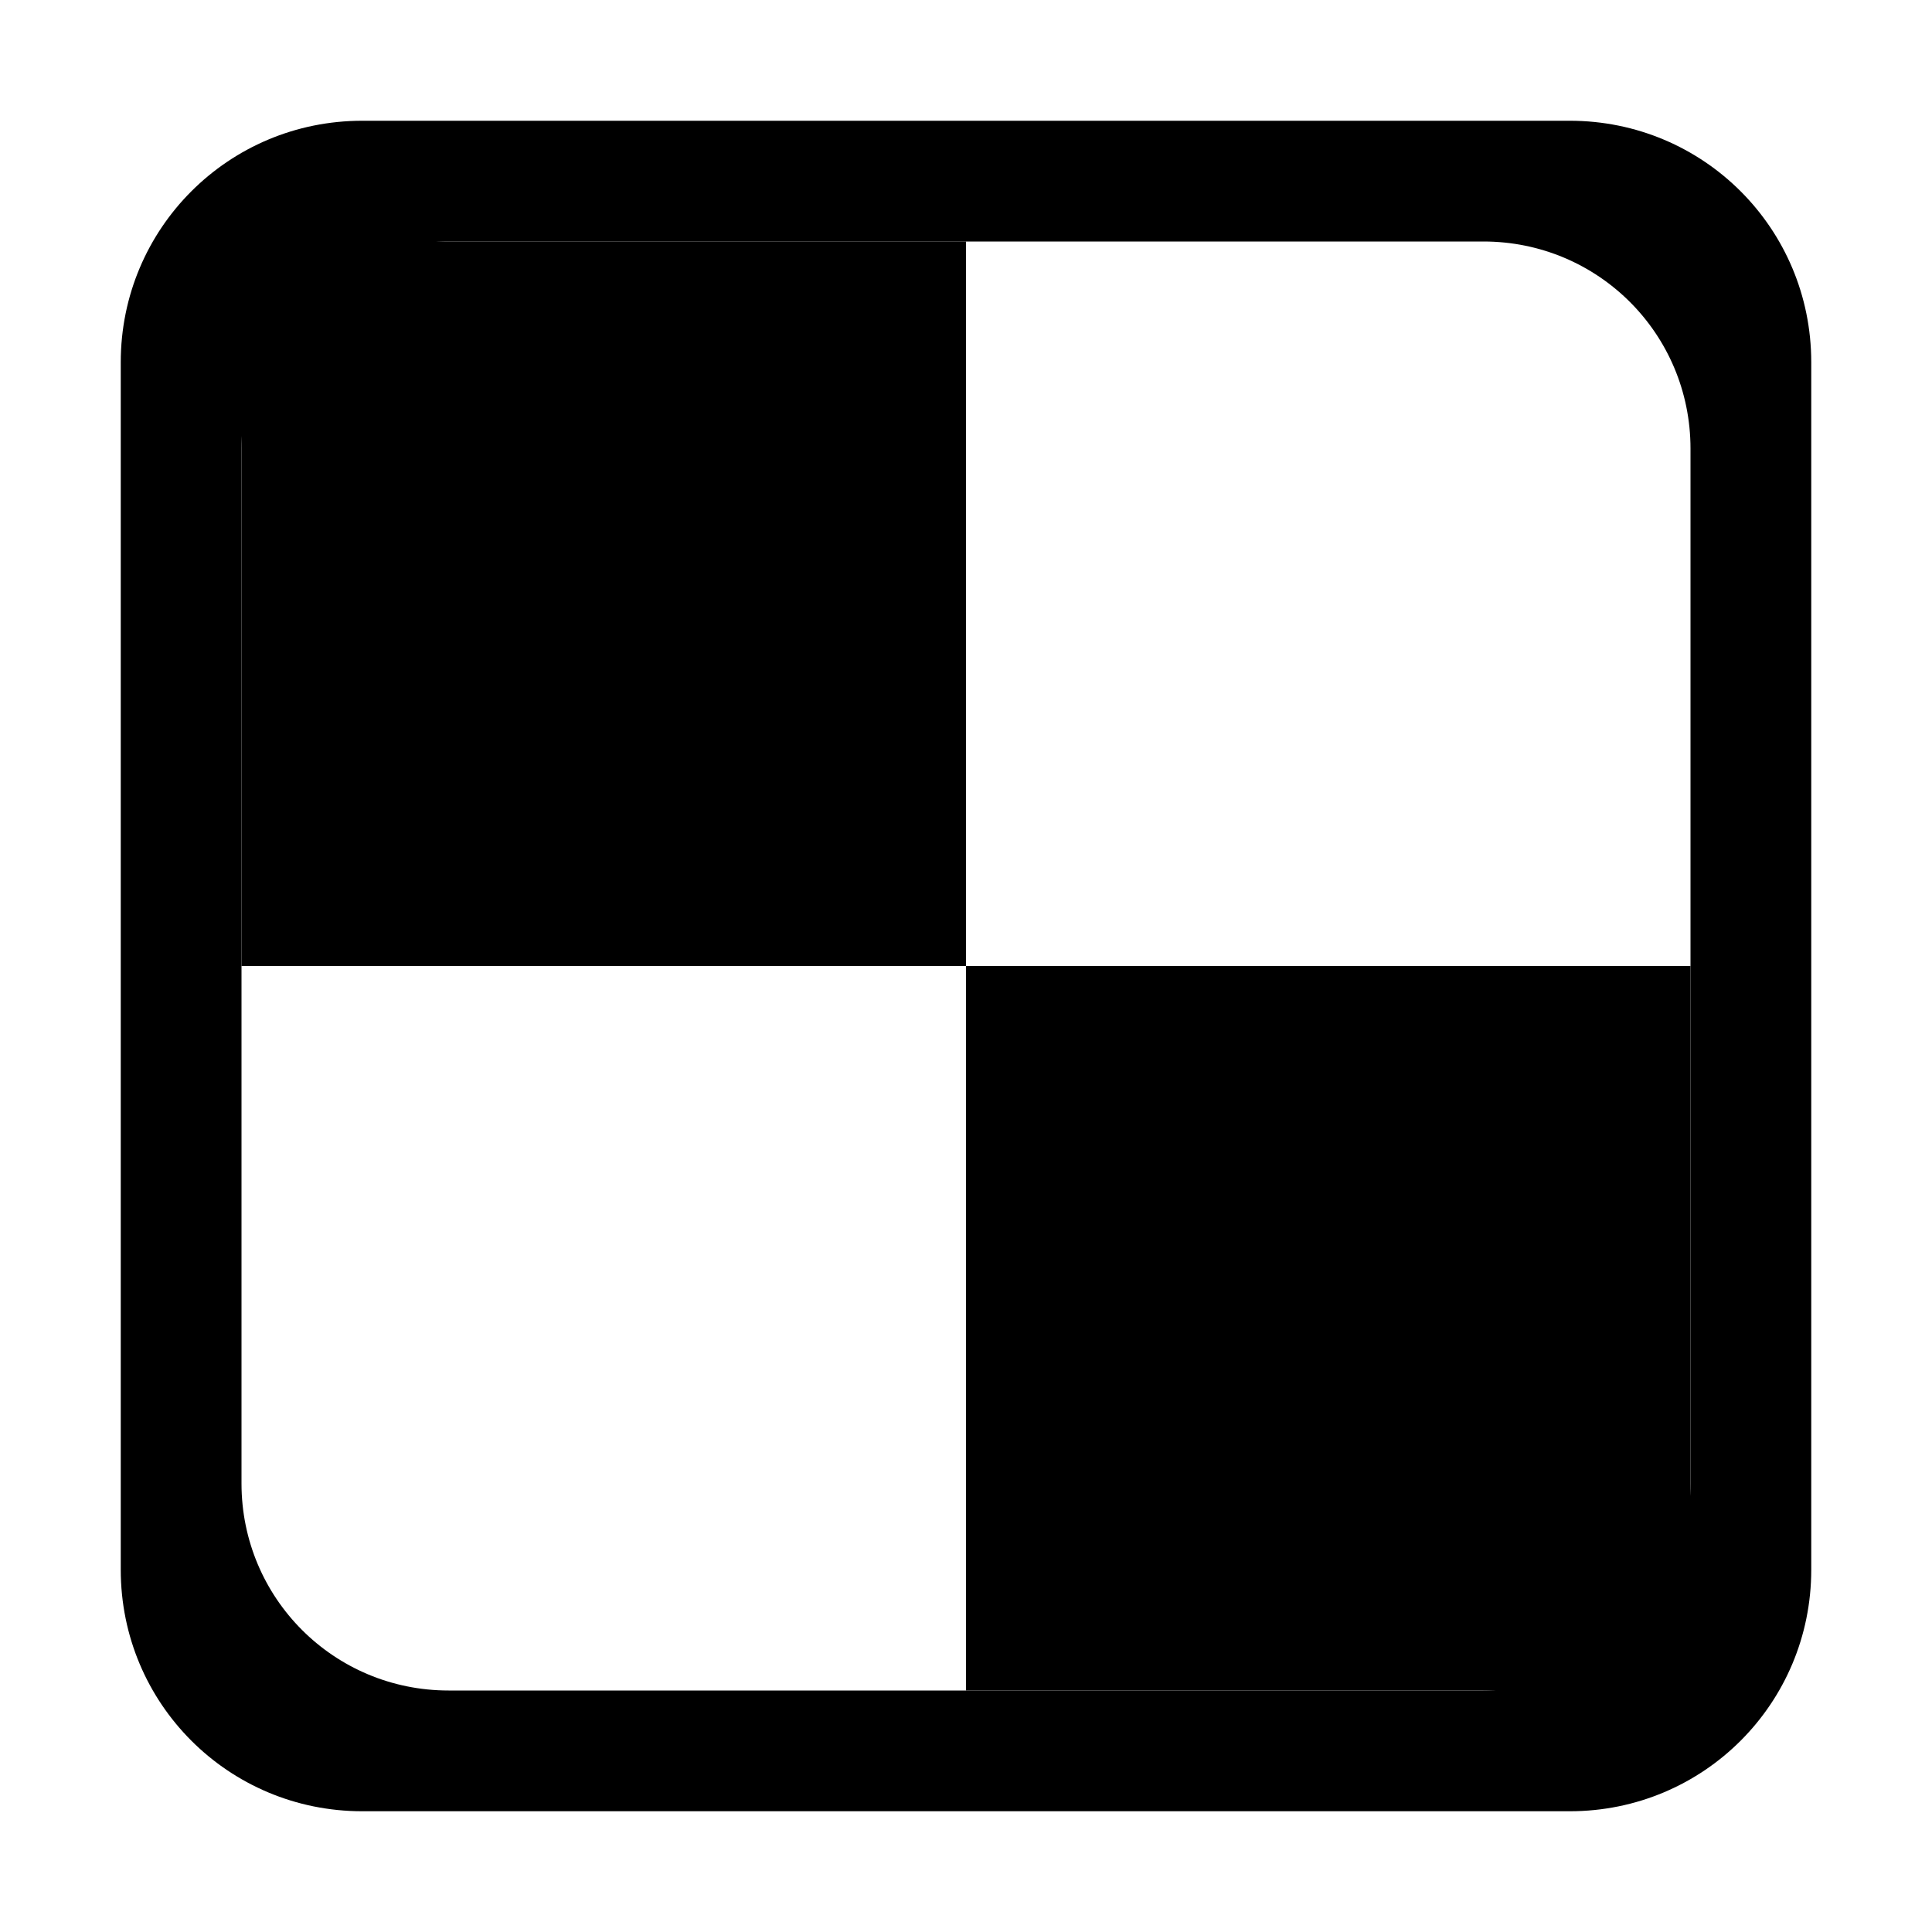
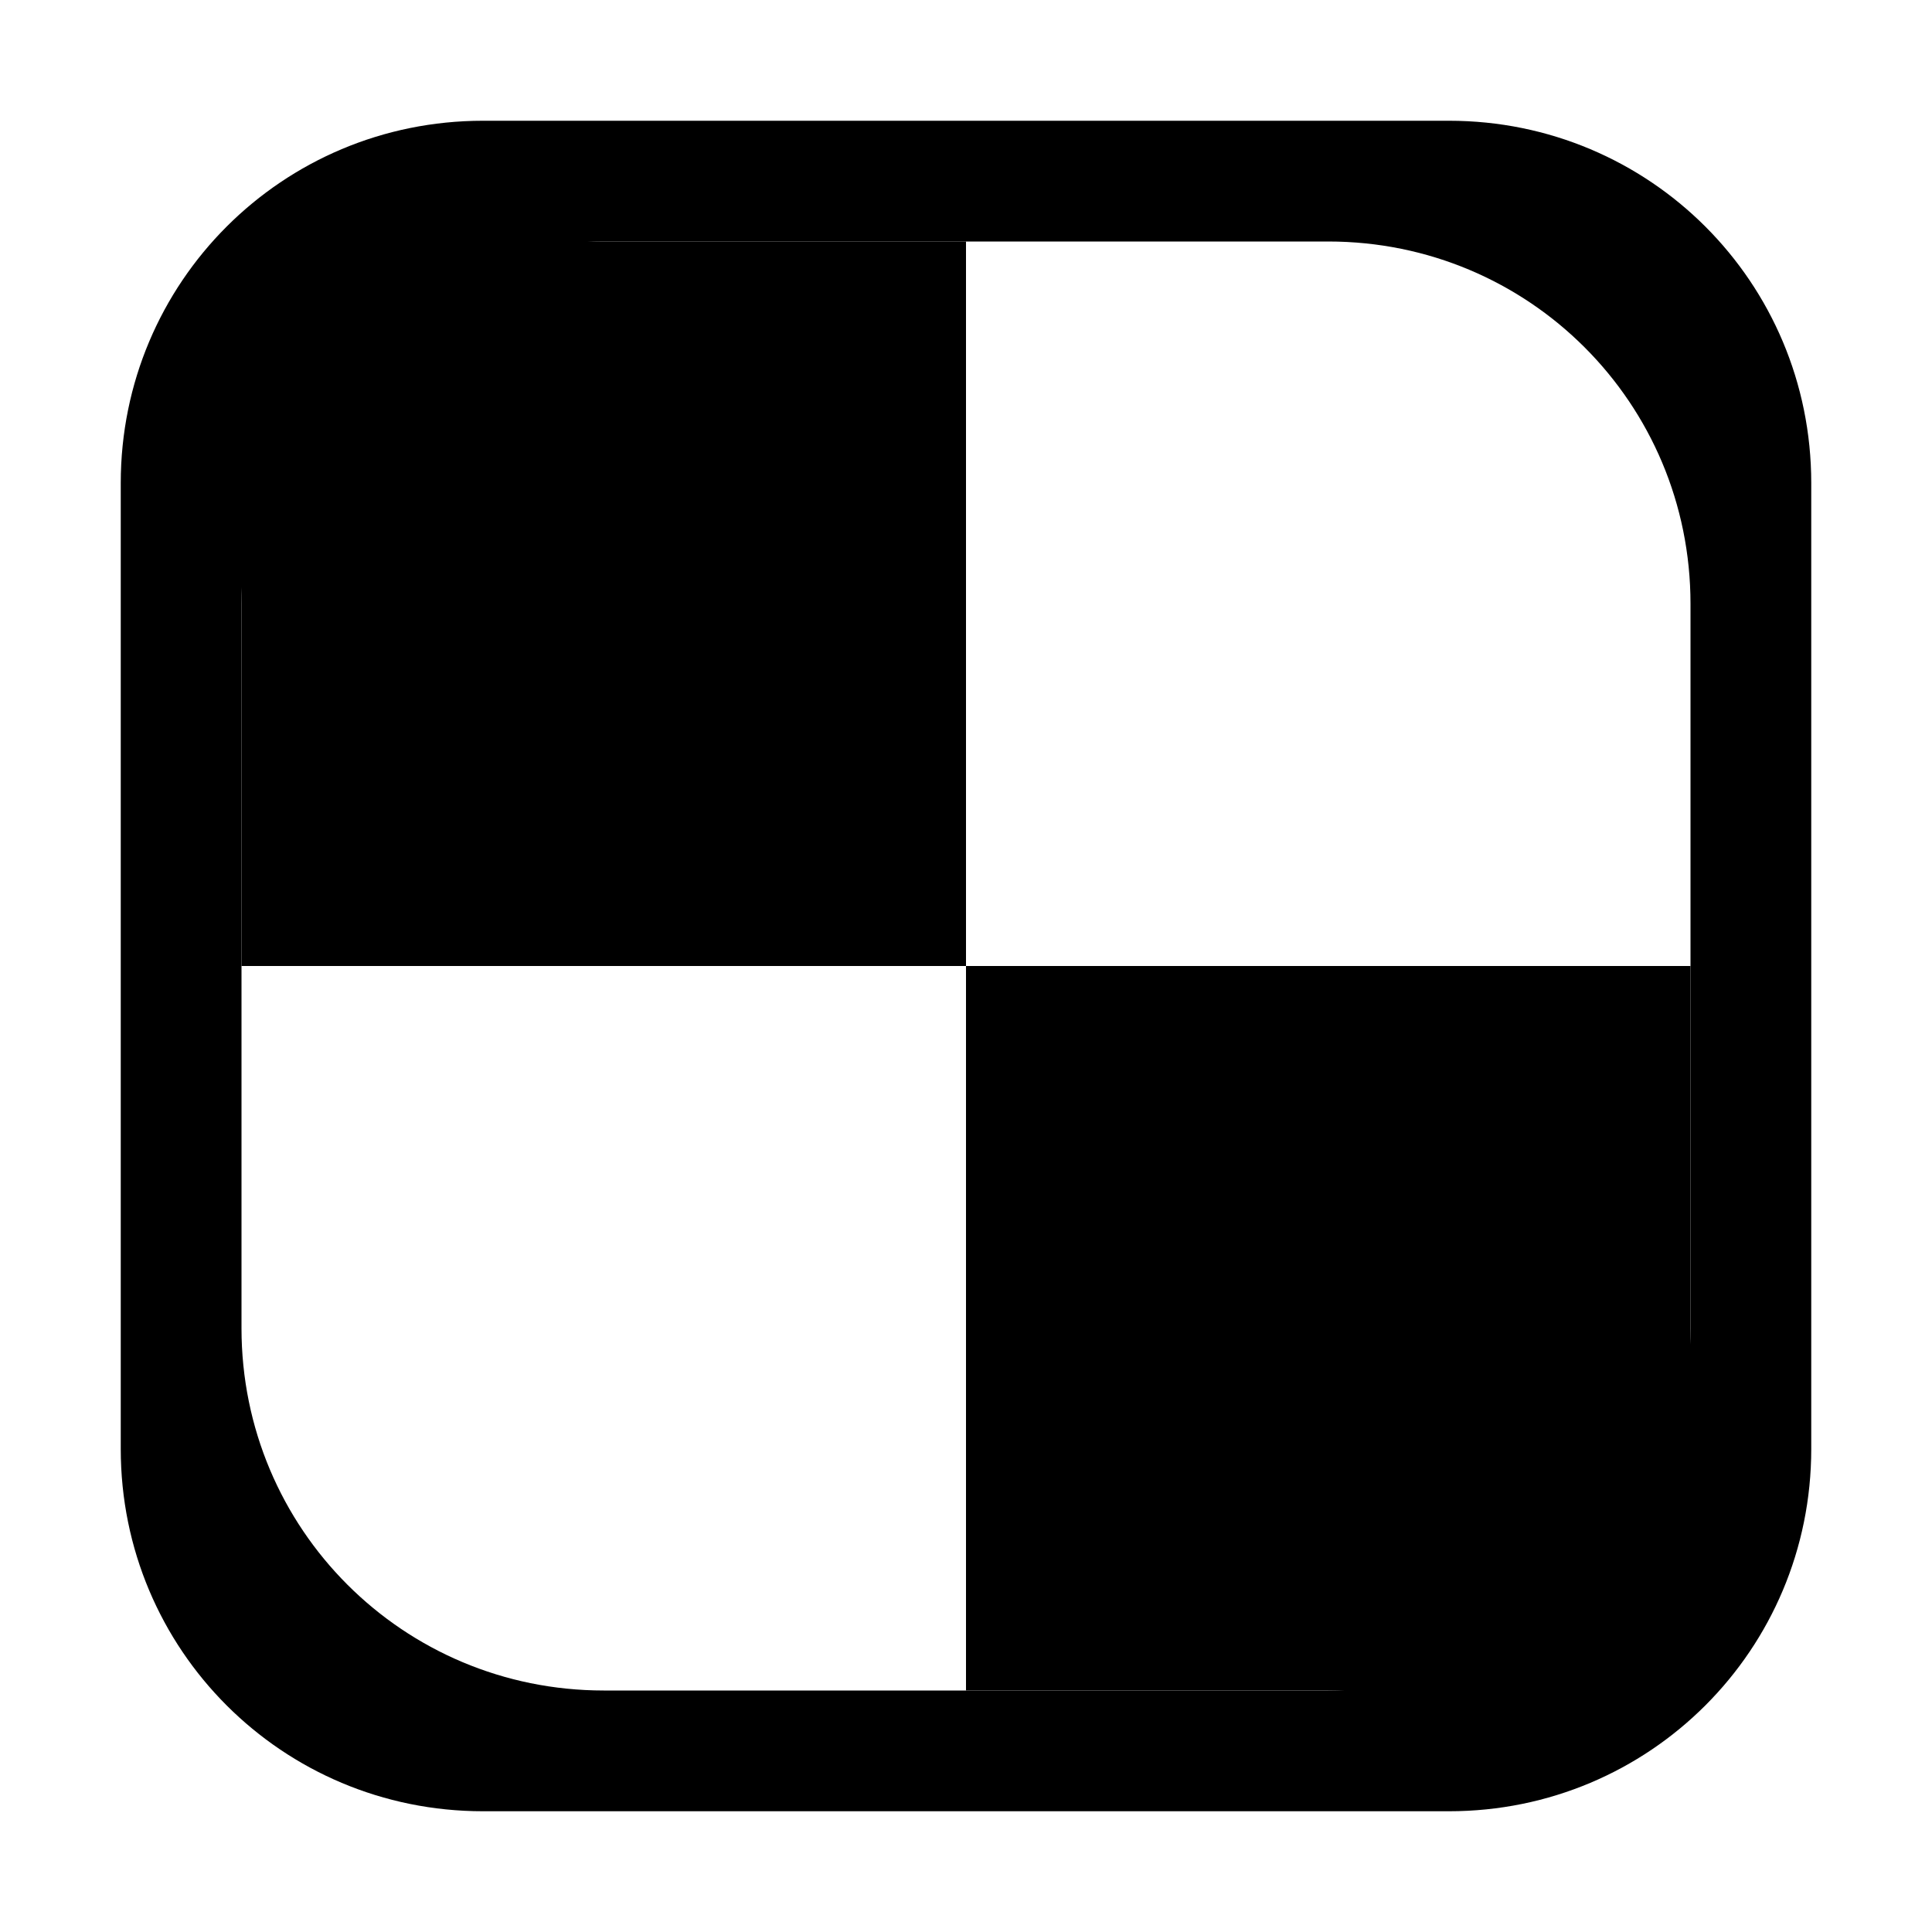
<svg xmlns="http://www.w3.org/2000/svg" width="16" height="16" viewBox="0 0 16 16" version="1.1" id="svg5">
  <defs id="defs2" />
  <g id="layer1">
-     <path id="rect3343" style="opacity:1" d="M 3 1 C 1.892 1 1 1.892 1 3 L 1 13 C 1 14.108 1.892 15 3 15 L 13 15 C 14.108 15 15 14.108 15 13 L 15 3 C 15 1.892 14.108 1 13 1 L 3 1 z M 3.715 2 L 12.285 2 C 13.235 2 14 2.765 14 3.715 L 14 12.285 C 14 13.235 13.235 14 12.285 14 L 3.715 14 C 2.765 14 2 13.235 2 12.285 L 2 3.715 C 2 2.765 2.765 2 3.715 2 z " />
    <rect style="opacity:1" id="rect3589" width="6" height="6" x="2" y="2" />
    <rect id="rect3589-0" width="6" height="6" x="8" y="8" />
+     <path id="rect928" style="stroke-linecap:round;stroke-linejoin:round" d="M 4 1 C 2.338 1 1 2.338 1 4 L 1 12 C 1 13.662 2.338 15 4 15 L 12 15 C 13.662 15 15 13.662 15 12 L 15 4 C 15 2.338 13.662 1 12 1 L 4 1 z M 5 2 L 11 2 C 12.662 2 14 3.338 14 5 L 14 11 C 14 12.662 12.662 14 11 14 L 5 14 C 3.338 14 2 12.662 2 11 L 2 5 C 2 3.338 3.338 2 5 2 z " />
  </g>
</svg>
